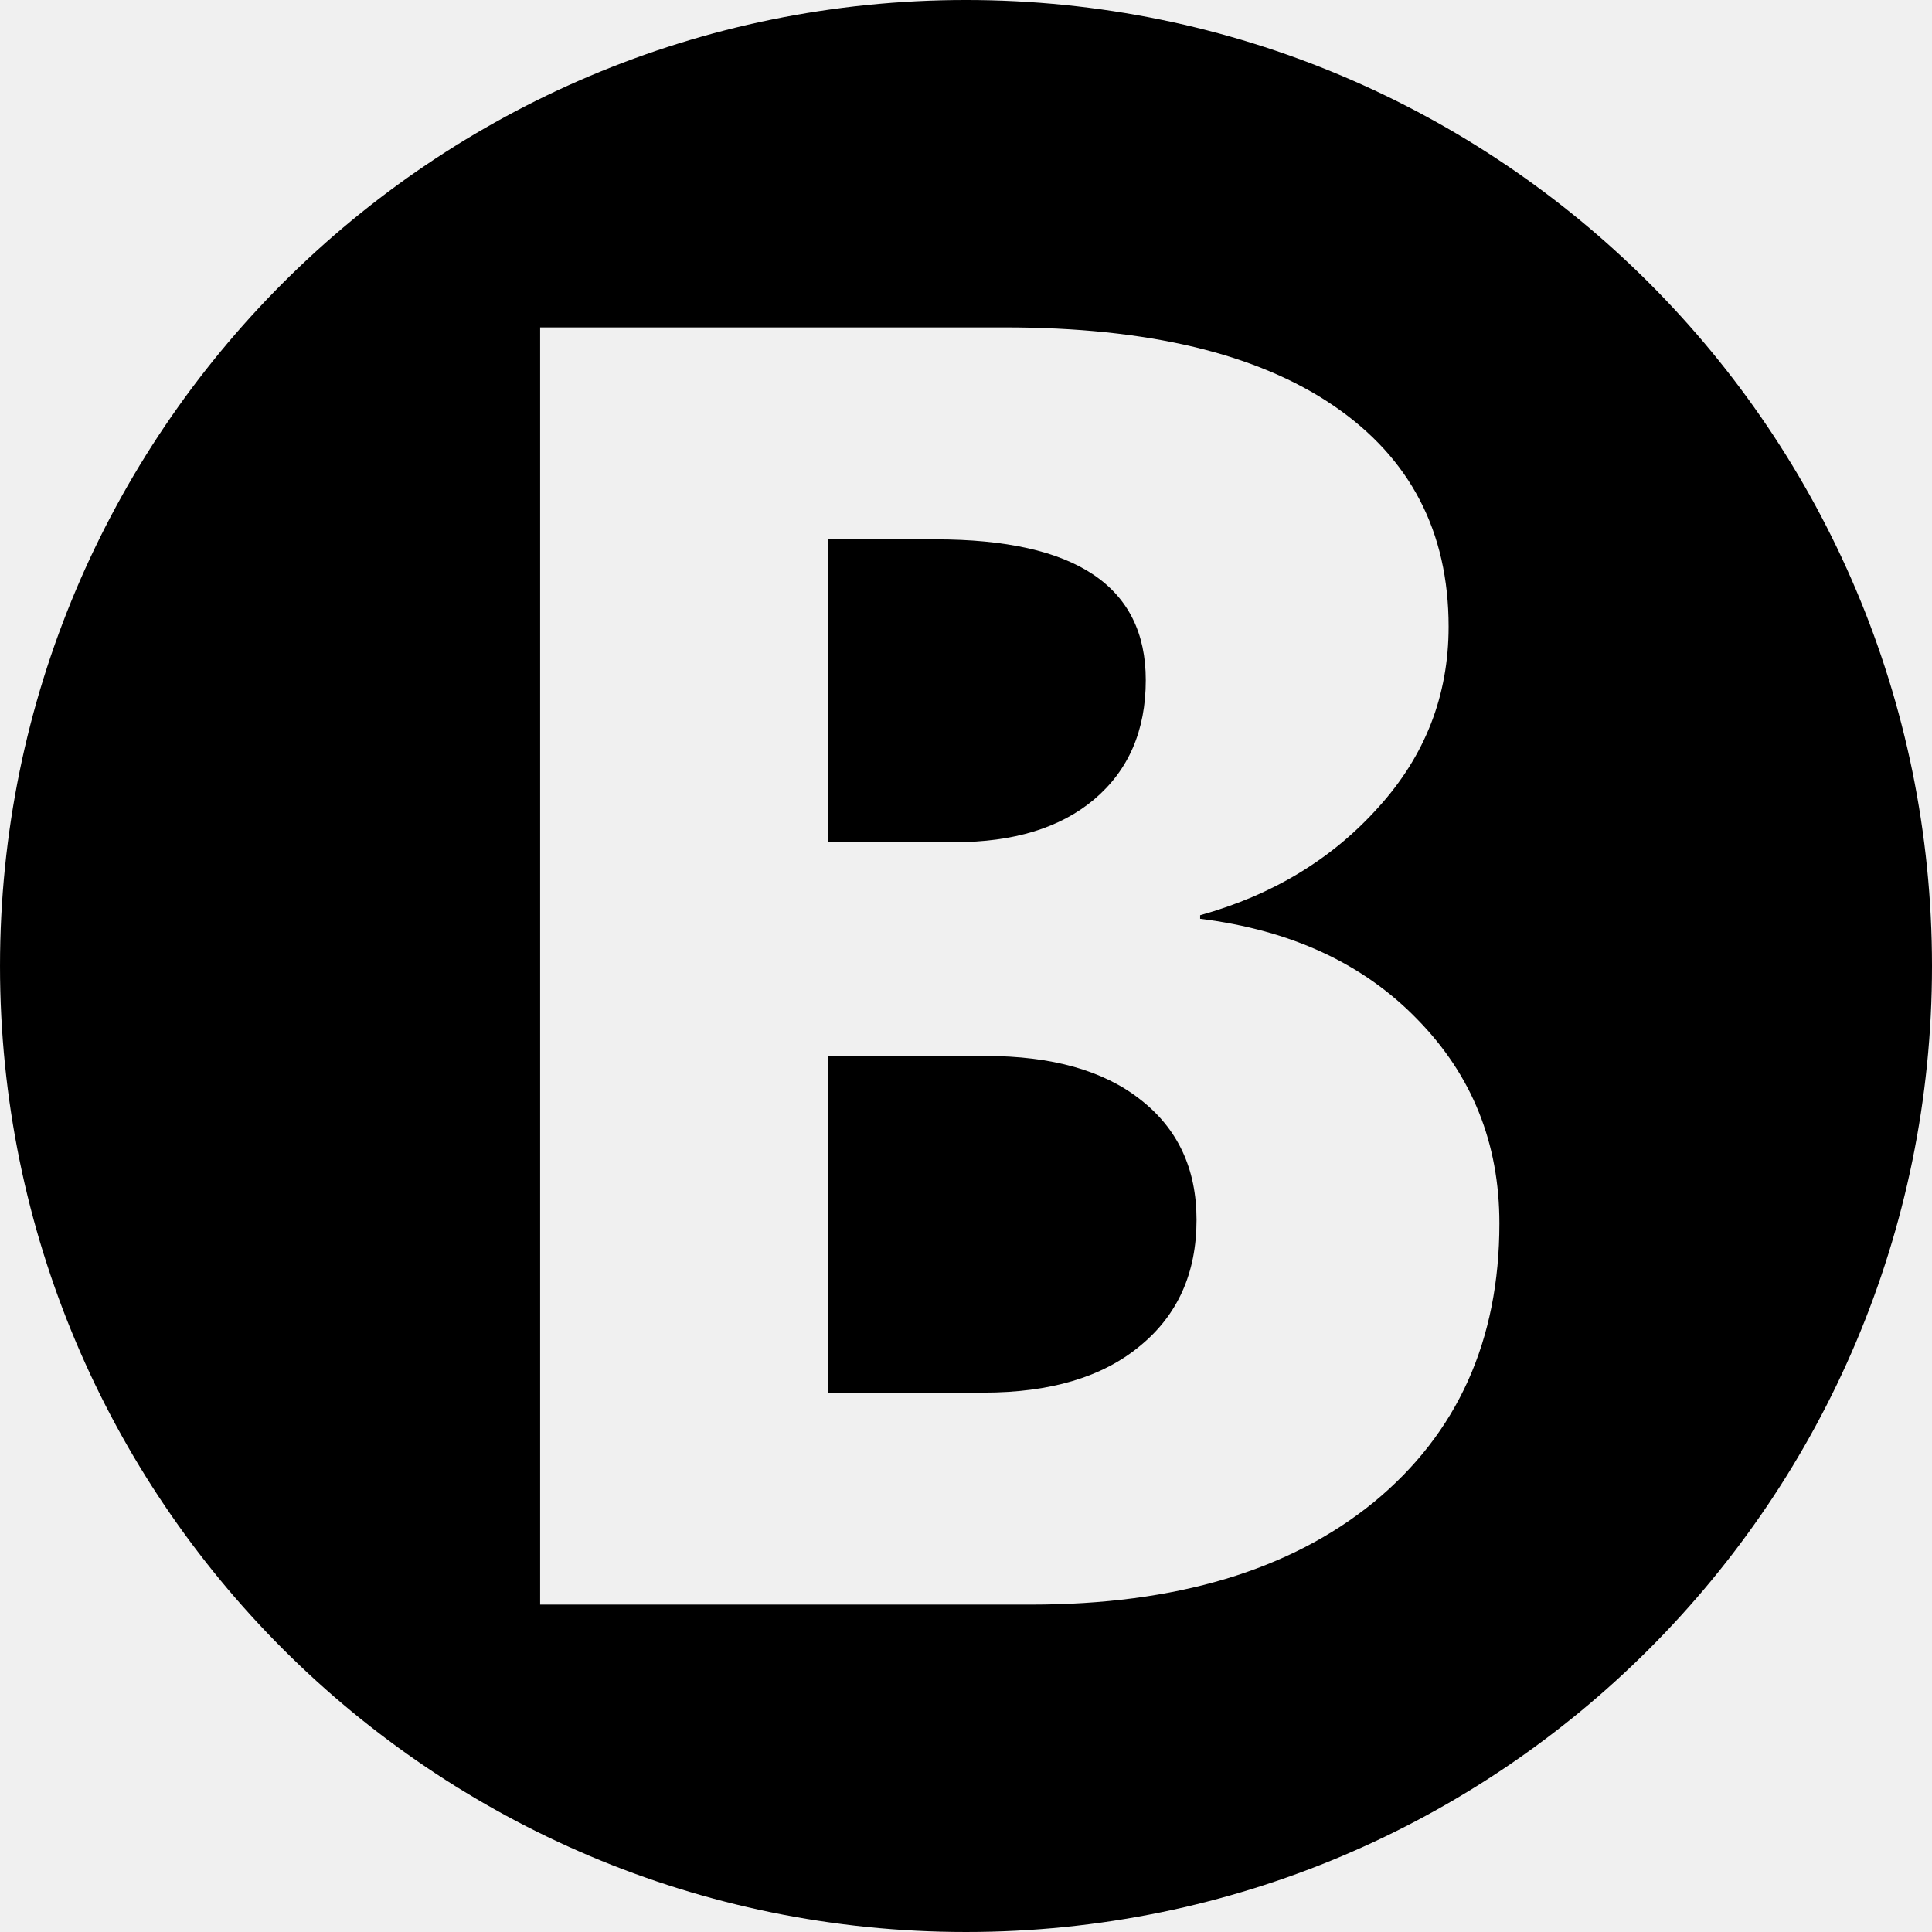
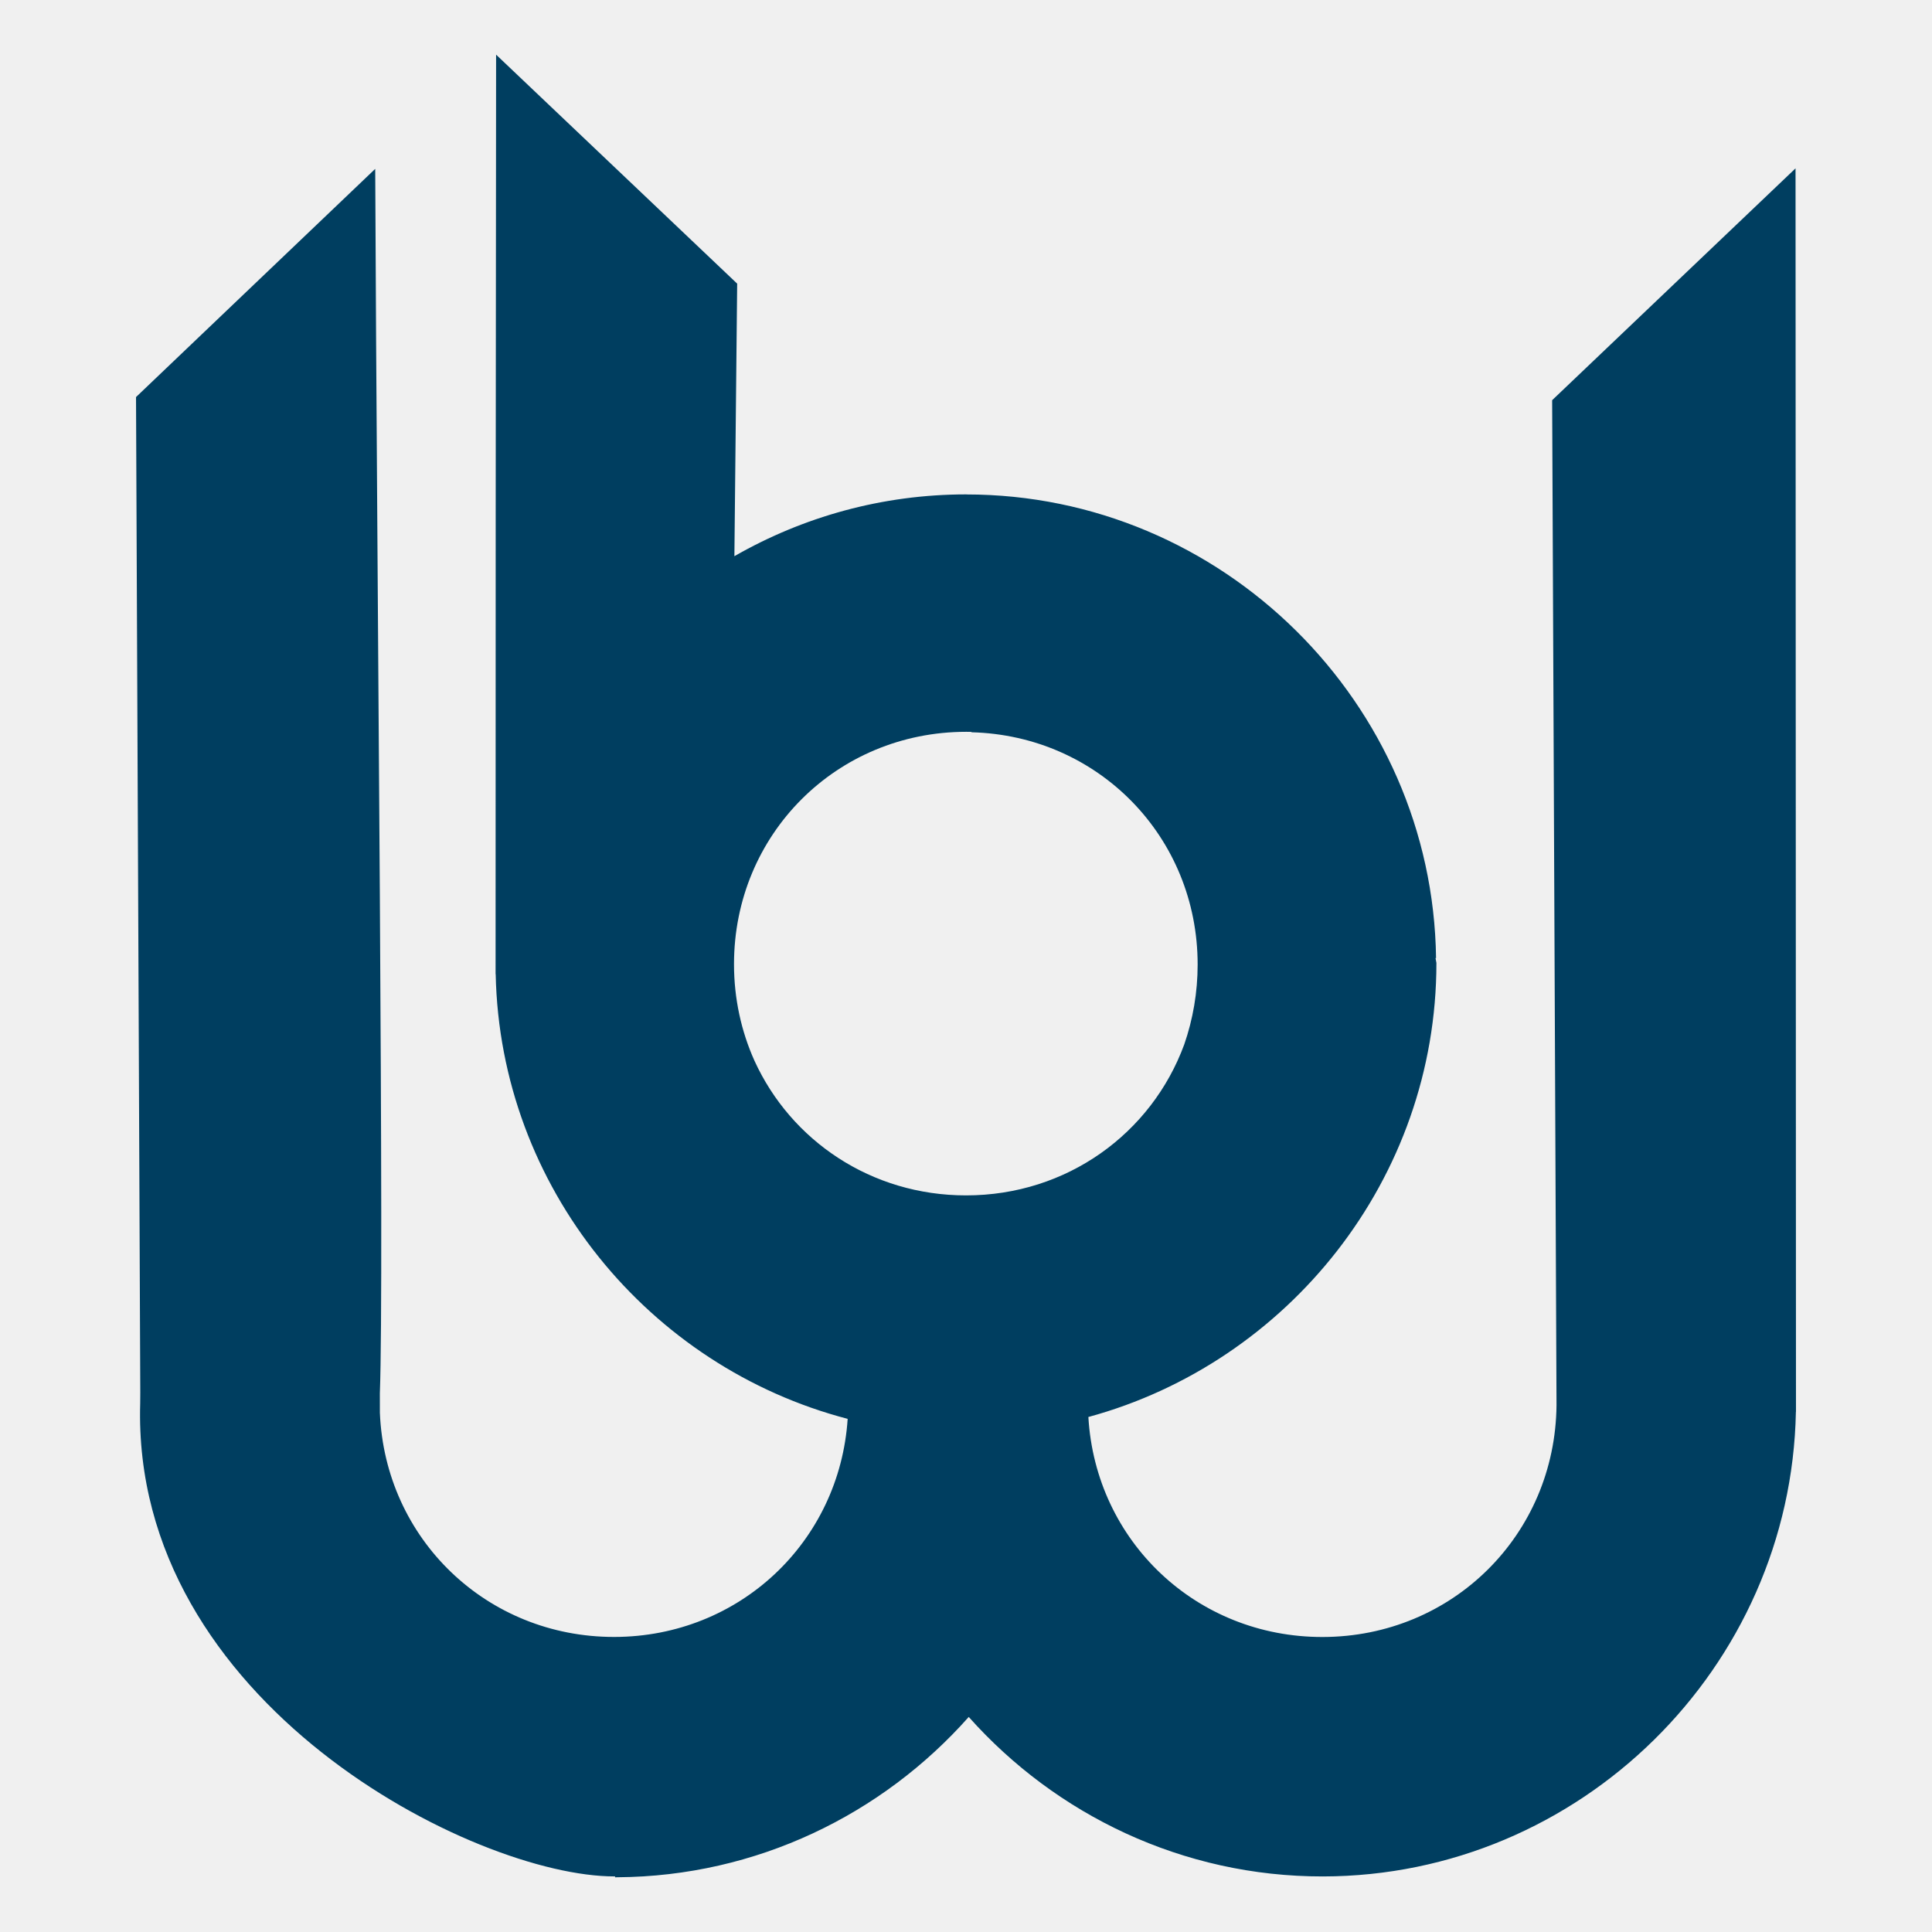
- <svg xmlns="http://www.w3.org/2000/svg" viewBox="0 0 95.114 95.114">
+ <svg xmlns="http://www.w3.org/2000/svg" viewBox="9.853 10.176 57.321 57.321" role="img" aria-label="Bowire">
  <defs>
    <style>
-       path { fill: #000000; }
-       @media (prefers-color-scheme: dark) {
-         path { fill: #ffffff; }
-       }
-     </style>
+     .bowire-ink { fill: #003e60; }
+     @media (prefers-color-scheme: dark) {
+       .bowire-ink { fill: #ffffff; }
+     }
+     /* The page's own theme toggle; only effective when the SVG is inlined. */
+     :root[data-theme-resolved="dark"] .bowire-ink, [data-theme-resolved="dark"] .bowire-ink,
+     :root[data-theme="dark"] .bowire-ink, [data-theme="dark"] .bowire-ink { fill: #ffffff; }
+     :root[data-theme-resolved="light"] .bowire-ink, [data-theme-resolved="light"] .bowire-ink,
+     :root[data-theme="light"] .bowire-ink, [data-theme="light"] .bowire-ink { fill: #003e60; }
+   </style>
  </defs>
-   <g transform="translate(-57.67968,-154.6691)">
-     <path d="m 98.434,206.655 v 16.574 h 7.673 c 3.274,0 5.832,-0.76 7.673,-2.28 1.871,-1.52 2.806,-3.596 2.806,-6.226 0,-2.514 -0.921,-4.487 -2.762,-5.919 -1.812,-1.432 -4.356,-2.149 -7.63,-2.149 z" />
-     <path d="m 98.434,181.223 v 14.908 h 6.226 c 2.923,0 5.218,-0.702 6.884,-2.105 1.695,-1.432 2.543,-3.391 2.543,-5.876 0,-4.619 -3.45,-6.928 -10.348,-6.928 z" />
-     <path d="m 105.237,154.669 c -26.265,-1.7e-4 -47.557,21.292 -47.557,47.557 -1.66e-4,26.265 21.292,47.557 47.557,47.557 26.265,-1.2e-4 47.557,-21.292 47.557,-47.557 -1.2e-4,-26.265 -21.292,-47.557 -47.557,-47.557 z M 84.271,170.787 h 22.889 c 7.016,0 12.409,1.286 16.179,3.859 3.771,2.572 5.657,6.197 5.657,10.874 0,3.391 -1.155,6.358 -3.464,8.901 -2.28,2.543 -5.203,4.312 -8.769,5.306 v 0.175 c 4.472,0.555 8.038,2.207 10.699,4.955 2.689,2.748 4.034,6.095 4.034,10.041 0,5.759 -2.061,10.333 -6.183,13.724 -4.122,3.362 -9.749,5.043 -16.881,5.043 H 84.271 Z" />
+   <g transform="translate(0 0.323374) scale(0.809832)">
+     <path style="stroke-width:1.74" d="m 30.342,14.169 c -0.02,23.243 -0.013,10.444 -0.019,33.687 h 0.004 c 0.16,7.812 5.615,14.393 12.895,16.292 -0.297,4.503 -3.961,7.984 -8.55,7.99 -4.672,0.006 -8.399,-3.592 -8.588,-8.214 -3.9e-4,-0.24 -5.1e-4,-0.478 -9.1e-4,-0.712 0.163,-4.275 -0.106,-29.344 -0.17,-44.859 l -8.763,8.36 0.156,36.452 c -1.3e-4,0.006 1.3e-4,0.012 0,0.018 -0.003,0.131 -0.003,0.265 -0.003,0.397 -0.325,10.967 12.242,17.338 17.38,17.331 0.006,0 0.013,2e-5 0.019,0 l -4.8e-4,0.034 0.072,-0.003 h 0.01 c 5.104,-0.031 9.709,-2.302 12.874,-5.873 3.192,3.583 7.838,5.85 12.976,5.843 9.414,-0.012 17.148,-7.649 17.328,-17.02 h 0.003 l -0.016,-45.558 -8.917,8.494 0.16,36.819 c -0.046,4.745 -3.812,8.487 -8.57,8.493 -4.621,0.006 -8.317,-3.512 -8.581,-8.06 7.317,-1.99 12.751,-8.72 12.751,-16.637 -0.011,-0.059 -0.021,-0.119 -0.033,-0.177 h 0.02 c -0.123,-9.351 -7.833,-16.985 -17.211,-16.985 l -4.7e-4,-0.002 c -3.082,0 -5.983,0.824 -8.495,2.264 l 0.102,-9.985 z m 17.226,24.808 c 0.064,0 0.127,7.6e-4 0.191,0.003 v 0.014 c 4.644,0.118 8.285,3.833 8.285,8.509 0,1.02 -0.172,2.008 -0.491,2.928 -1.194,3.252 -4.293,5.53 -7.994,5.53 -3.472,0 -6.415,-2.004 -7.753,-4.937 -0.481,-1.073 -0.748,-2.269 -0.748,-3.535 0,-4.752 3.758,-8.512 8.51,-8.512 z" class="bowire-ink" />
  </g>
</svg>
